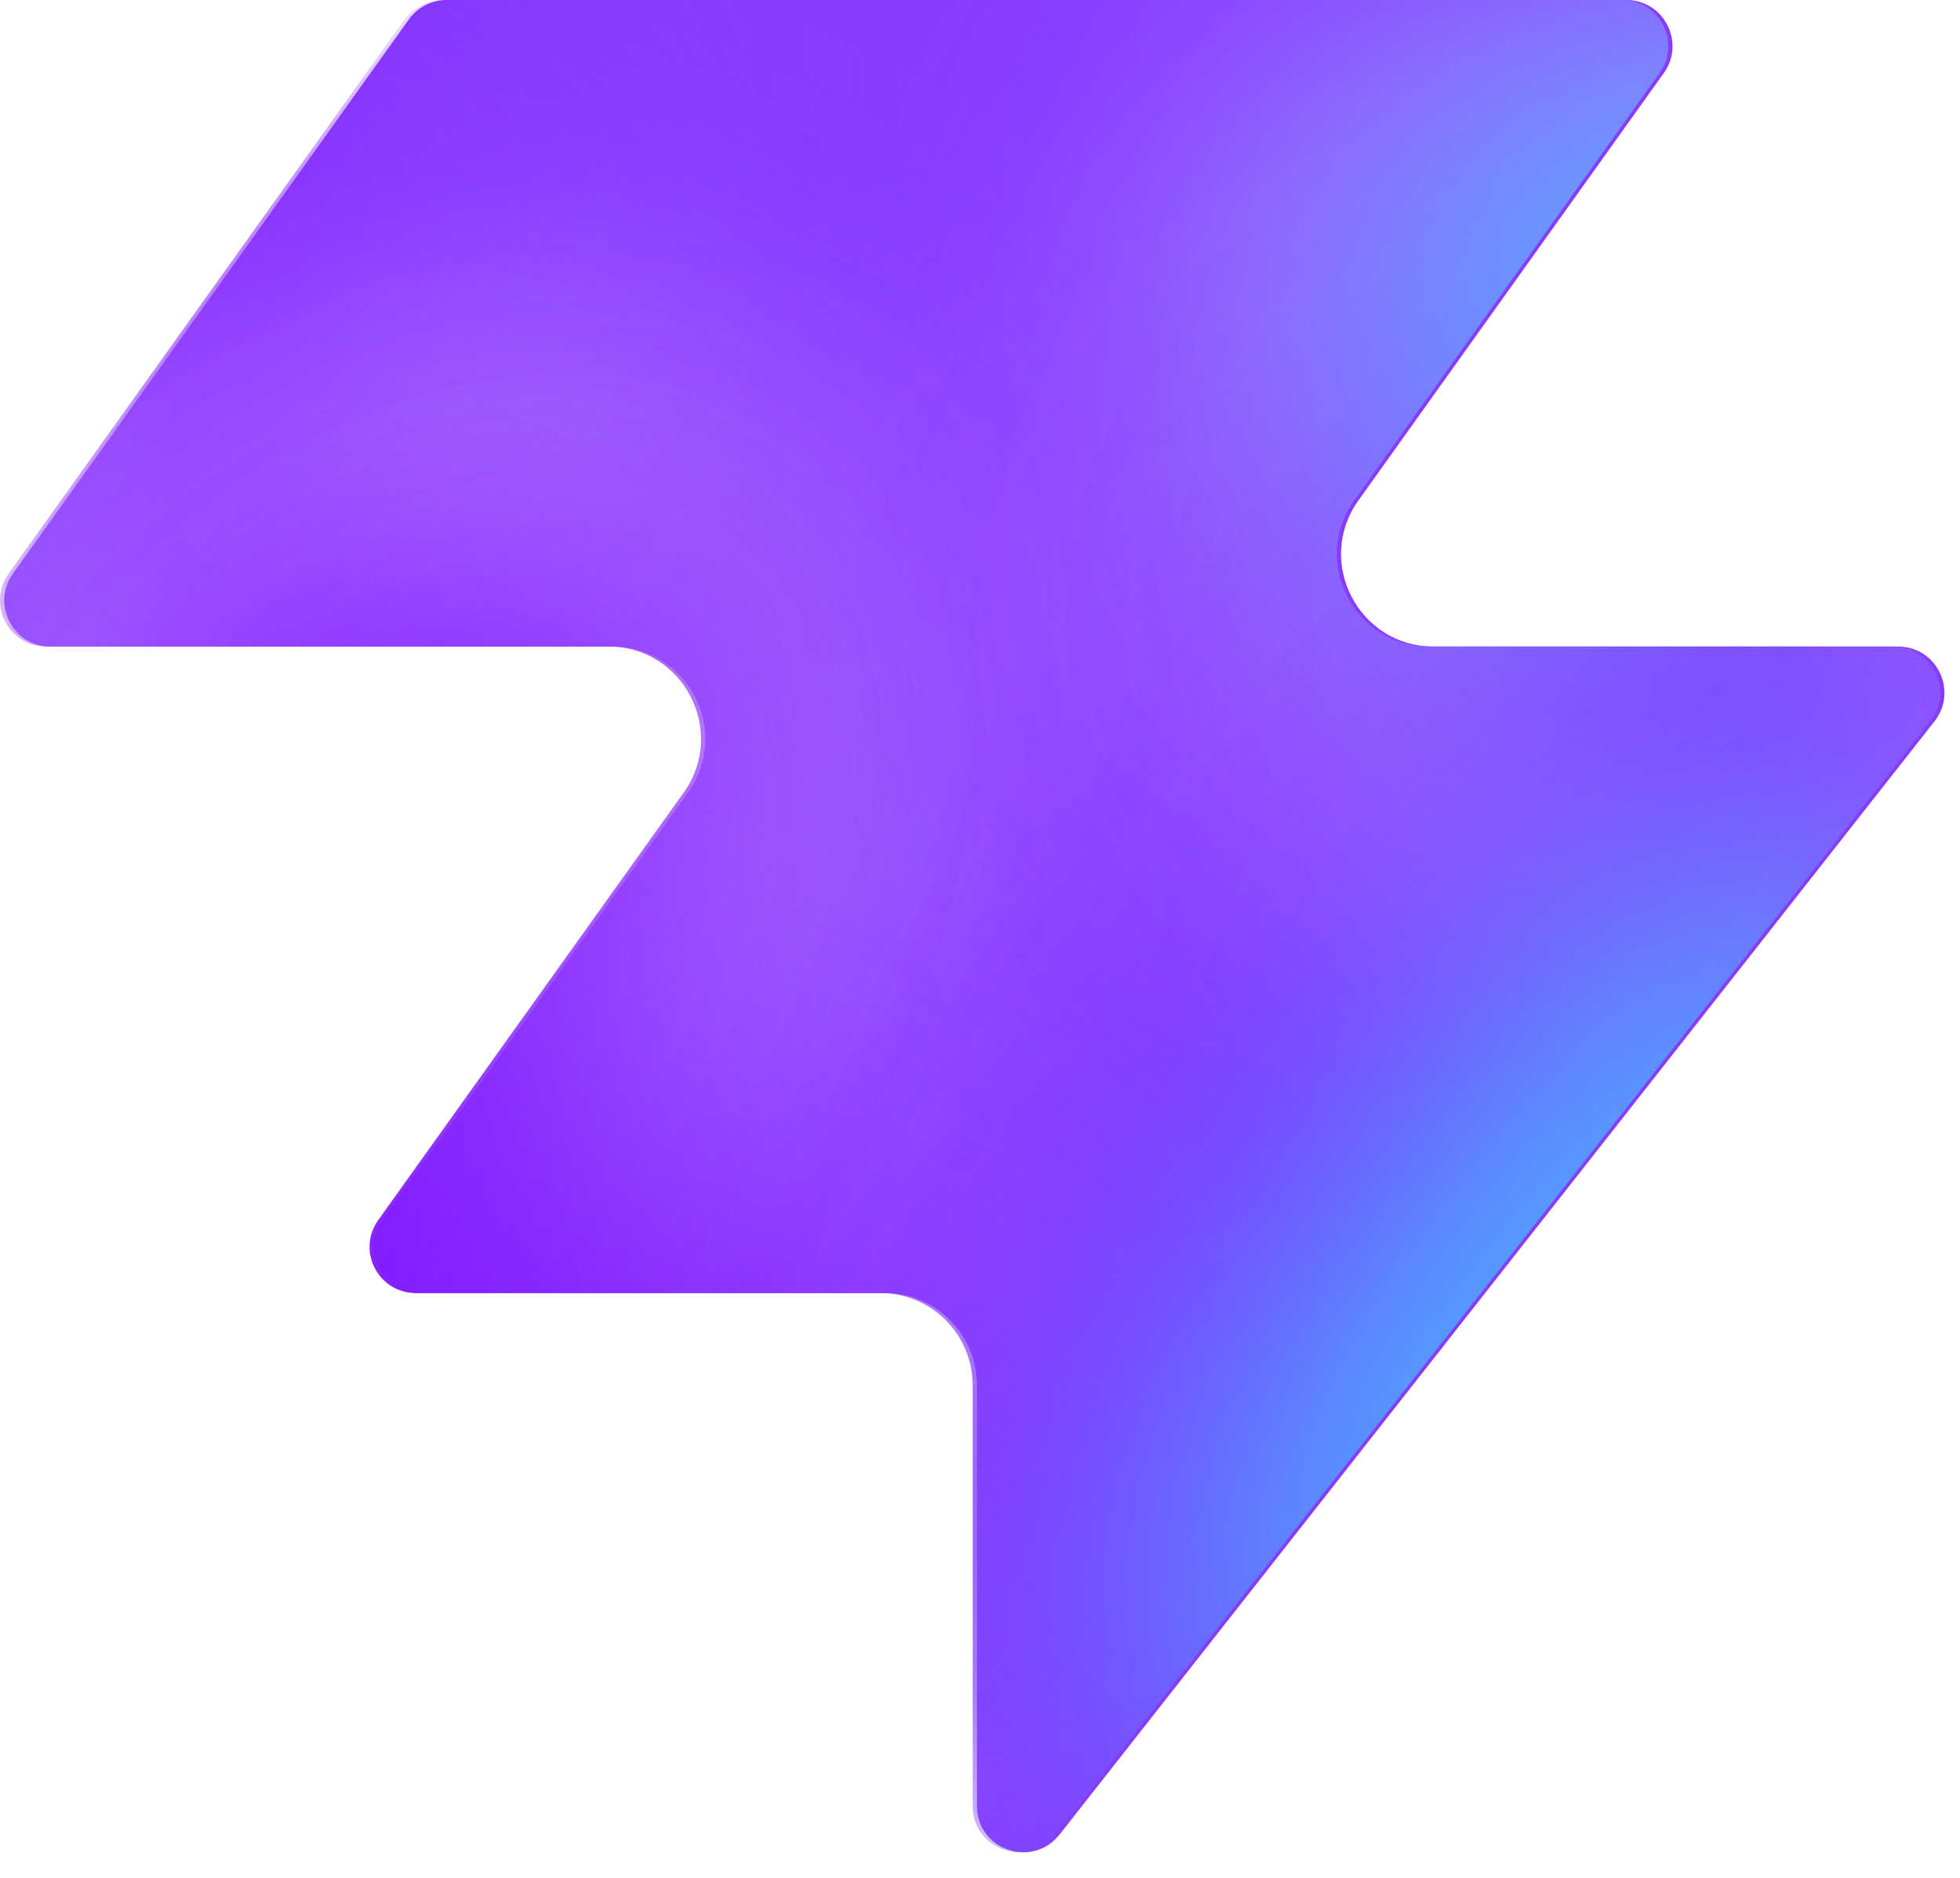
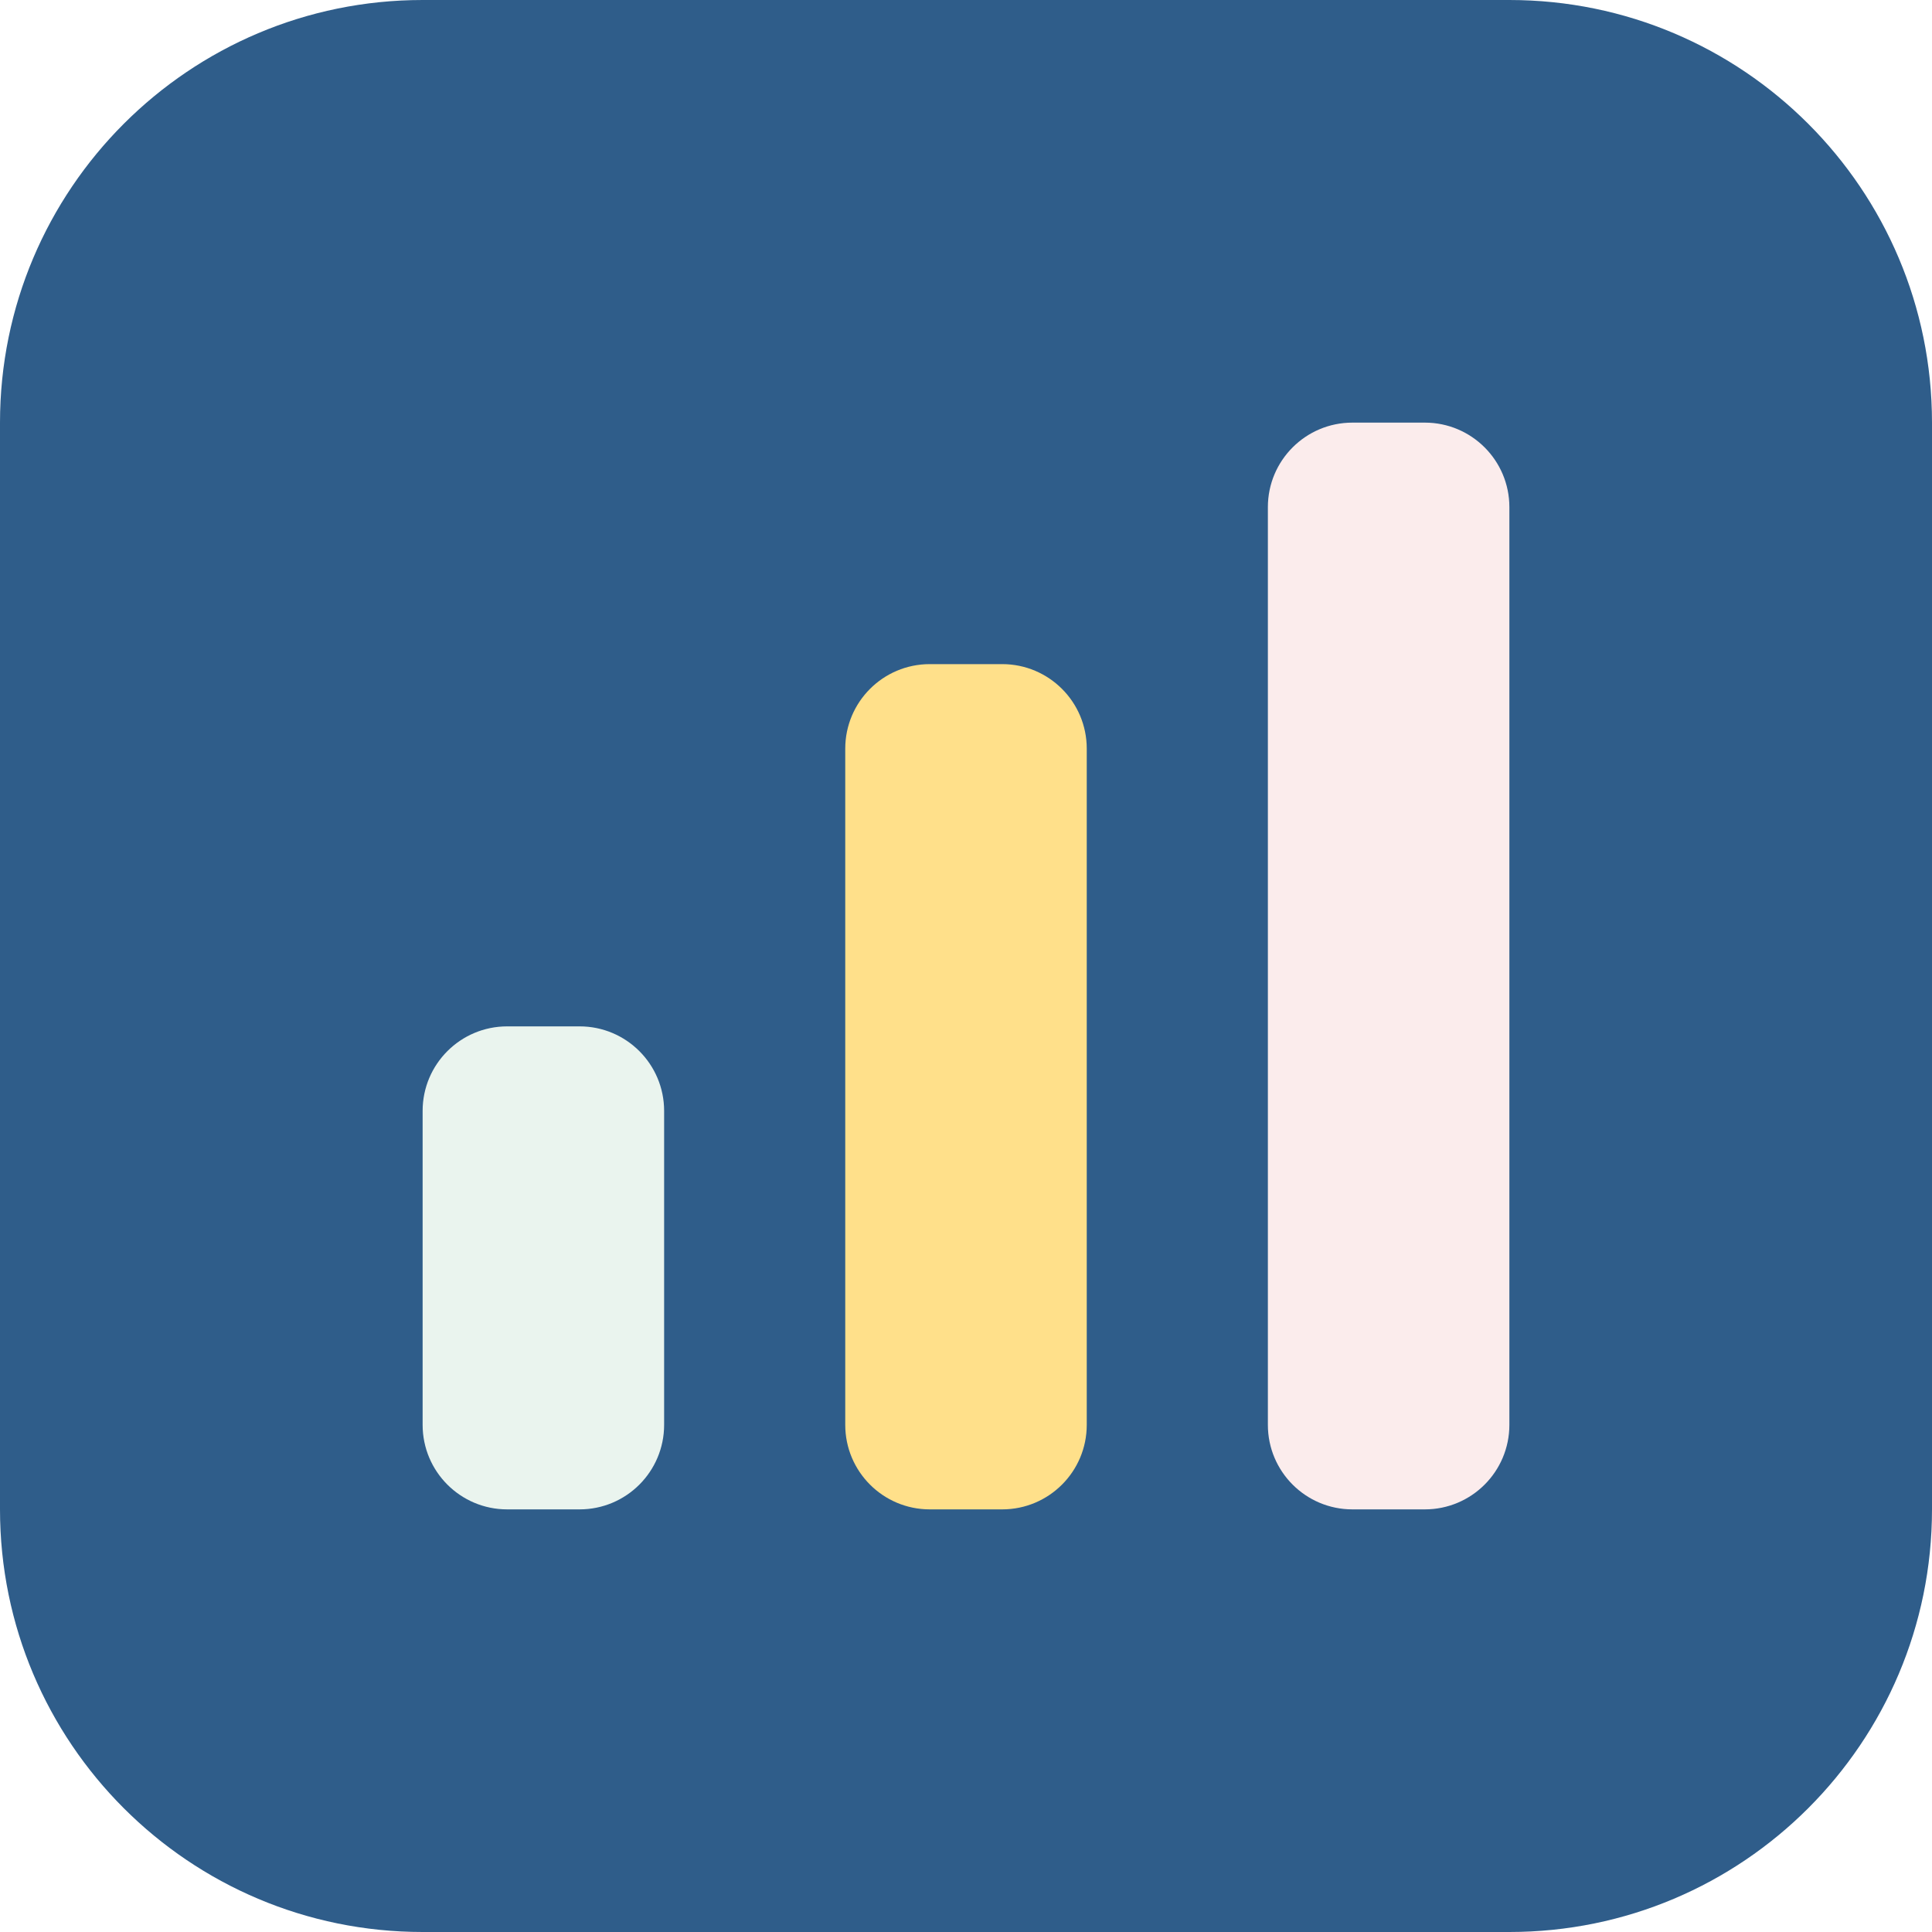
- <svg xmlns="http://www.w3.org/2000/svg" width="48" height="46" fill="none" viewBox="0 0 48 46">
-   <path fill="#863bff" d="M25.946 44.938c-.664.845-2.021.375-2.021-.698V33.937a2.26 2.26 0 0 0-2.262-2.262H10.287c-.92 0-1.456-1.04-.92-1.788l7.48-10.471c1.07-1.497 0-3.578-1.842-3.578H1.237c-.92 0-1.456-1.04-.92-1.788L10.013.474c.214-.297.556-.474.92-.474h28.894c.92 0 1.456 1.04.92 1.788l-7.48 10.471c-1.07 1.498 0 3.579 1.842 3.579h11.377c.943 0 1.473 1.088.89 1.83L25.947 44.94z" style="fill:#863bff;fill:color(display-p3 .525 .23 1);fill-opacity:1" />
-   <mask id="a" width="48" height="46" x="0" y="0" maskUnits="userSpaceOnUse" style="mask-type:alpha">
-     <path fill="#000" d="M25.842 44.938c-.664.844-2.021.375-2.021-.698V33.937a2.26 2.26 0 0 0-2.262-2.262H10.183c-.92 0-1.456-1.04-.92-1.788l7.48-10.471c1.07-1.498 0-3.579-1.842-3.579H1.133c-.92 0-1.456-1.04-.92-1.787L9.91.473c.214-.297.556-.474.92-.474h28.894c.92 0 1.456 1.04.92 1.788l-7.48 10.471c-1.07 1.498 0 3.578 1.842 3.578h11.377c.943 0 1.473 1.088.89 1.832L25.843 44.94z" style="fill:#000;fill-opacity:1" />
-   </mask>
-   <g mask="url(#a)">
-     <g filter="url(#b)">
-       <ellipse cx="5.508" cy="14.704" fill="#ede6ff" rx="5.508" ry="14.704" style="fill:#ede6ff;fill:color(display-p3 .927 .903 1);fill-opacity:1" transform="matrix(.00324 1 1 -.00324 -4.47 31.516)" />
-     </g>
-     <g filter="url(#c)">
-       <ellipse cx="10.399" cy="29.851" fill="#ede6ff" rx="10.399" ry="29.851" style="fill:#ede6ff;fill:color(display-p3 .927 .903 1);fill-opacity:1" transform="matrix(.00324 1 1 -.00324 -39.328 7.883)" />
-     </g>
-     <g filter="url(#d)">
-       <ellipse cx="5.508" cy="30.487" fill="#7e14ff" rx="5.508" ry="30.487" style="fill:#7e14ff;fill:color(display-p3 .492 .077 1);fill-opacity:1" transform="rotate(89.814 -25.913 -14.639)scale(1 -1)" />
-     </g>
-     <g filter="url(#e)">
-       <ellipse cx="5.508" cy="30.599" fill="#7e14ff" rx="5.508" ry="30.599" style="fill:#7e14ff;fill:color(display-p3 .492 .077 1);fill-opacity:1" transform="rotate(89.814 -32.644 -3.334)scale(1 -1)" />
-     </g>
-     <g filter="url(#f)">
-       <ellipse cx="5.508" cy="30.599" fill="#7e14ff" rx="5.508" ry="30.599" style="fill:#7e14ff;fill:color(display-p3 .492 .077 1);fill-opacity:1" transform="matrix(.00324 1 1 -.00324 -34.34 30.47)" />
-     </g>
-     <g filter="url(#g)">
-       <ellipse cx="14.072" cy="22.078" fill="#ede6ff" rx="14.072" ry="22.078" style="fill:#ede6ff;fill:color(display-p3 .927 .903 1);fill-opacity:1" transform="rotate(93.35 24.506 48.493)scale(-1 1)" />
-     </g>
-     <g filter="url(#h)">
-       <ellipse cx="3.47" cy="21.501" fill="#7e14ff" rx="3.47" ry="21.501" style="fill:#7e14ff;fill:color(display-p3 .492 .077 1);fill-opacity:1" transform="rotate(89.009 28.708 47.59)scale(-1 1)" />
-     </g>
-     <g filter="url(#i)">
-       <ellipse cx="3.47" cy="21.501" fill="#7e14ff" rx="3.47" ry="21.501" style="fill:#7e14ff;fill:color(display-p3 .492 .077 1);fill-opacity:1" transform="rotate(89.009 28.708 47.59)scale(-1 1)" />
-     </g>
-     <g filter="url(#j)">
-       <ellipse cx=".387" cy="8.972" fill="#7e14ff" rx="4.407" ry="29.108" style="fill:#7e14ff;fill:color(display-p3 .492 .077 1);fill-opacity:1" transform="rotate(39.51 .387 8.972)" />
-     </g>
-     <g filter="url(#k)">
-       <ellipse cx="47.523" cy="-6.092" fill="#7e14ff" rx="4.407" ry="29.108" style="fill:#7e14ff;fill:color(display-p3 .492 .077 1);fill-opacity:1" transform="rotate(37.892 47.523 -6.092)" />
-     </g>
-     <g filter="url(#l)">
-       <ellipse cx="41.412" cy="6.333" fill="#47bfff" rx="5.971" ry="9.665" style="fill:#47bfff;fill:color(display-p3 .28 .748 1);fill-opacity:1" transform="rotate(37.892 41.412 6.333)" />
-     </g>
-     <g filter="url(#m)">
-       <ellipse cx="-1.879" cy="38.332" fill="#7e14ff" rx="4.407" ry="29.108" style="fill:#7e14ff;fill:color(display-p3 .492 .077 1);fill-opacity:1" transform="rotate(37.892 -1.88 38.332)" />
-     </g>
-     <g filter="url(#n)">
-       <ellipse cx="-1.879" cy="38.332" fill="#7e14ff" rx="4.407" ry="29.108" style="fill:#7e14ff;fill:color(display-p3 .492 .077 1);fill-opacity:1" transform="rotate(37.892 -1.88 38.332)" />
-     </g>
-     <g filter="url(#o)">
-       <ellipse cx="35.651" cy="29.907" fill="#7e14ff" rx="4.407" ry="29.108" style="fill:#7e14ff;fill:color(display-p3 .492 .077 1);fill-opacity:1" transform="rotate(37.892 35.651 29.907)" />
-     </g>
-     <g filter="url(#p)">
-       <ellipse cx="38.418" cy="32.4" fill="#47bfff" rx="5.971" ry="15.297" style="fill:#47bfff;fill:color(display-p3 .28 .748 1);fill-opacity:1" transform="rotate(37.892 38.418 32.4)" />
-     </g>
-   </g>
-   <defs>
-     <filter id="b" width="60.045" height="41.654" x="-19.77" y="16.149" color-interpolation-filters="sRGB" filterUnits="userSpaceOnUse">
-       <feFlood flood-opacity="0" result="BackgroundImageFix" />
-       <feBlend in="SourceGraphic" in2="BackgroundImageFix" result="shape" />
-       <feGaussianBlur result="effect1_foregroundBlur_2002_17158" stdDeviation="7.659" />
-     </filter>
-     <filter id="c" width="90.34" height="51.437" x="-54.613" y="-7.533" color-interpolation-filters="sRGB" filterUnits="userSpaceOnUse">
-       <feFlood flood-opacity="0" result="BackgroundImageFix" />
-       <feBlend in="SourceGraphic" in2="BackgroundImageFix" result="shape" />
-       <feGaussianBlur result="effect1_foregroundBlur_2002_17158" stdDeviation="7.659" />
-     </filter>
-     <filter id="d" width="79.355" height="29.4" x="-49.64" y="2.03" color-interpolation-filters="sRGB" filterUnits="userSpaceOnUse">
-       <feFlood flood-opacity="0" result="BackgroundImageFix" />
-       <feBlend in="SourceGraphic" in2="BackgroundImageFix" result="shape" />
-       <feGaussianBlur result="effect1_foregroundBlur_2002_17158" stdDeviation="4.596" />
-     </filter>
-     <filter id="e" width="79.579" height="29.4" x="-45.045" y="20.029" color-interpolation-filters="sRGB" filterUnits="userSpaceOnUse">
-       <feFlood flood-opacity="0" result="BackgroundImageFix" />
-       <feBlend in="SourceGraphic" in2="BackgroundImageFix" result="shape" />
-       <feGaussianBlur result="effect1_foregroundBlur_2002_17158" stdDeviation="4.596" />
-     </filter>
-     <filter id="f" width="79.579" height="29.4" x="-43.513" y="21.178" color-interpolation-filters="sRGB" filterUnits="userSpaceOnUse">
-       <feFlood flood-opacity="0" result="BackgroundImageFix" />
-       <feBlend in="SourceGraphic" in2="BackgroundImageFix" result="shape" />
-       <feGaussianBlur result="effect1_foregroundBlur_2002_17158" stdDeviation="4.596" />
-     </filter>
-     <filter id="g" width="74.749" height="58.852" x="15.756" y="-17.901" color-interpolation-filters="sRGB" filterUnits="userSpaceOnUse">
-       <feFlood flood-opacity="0" result="BackgroundImageFix" />
-       <feBlend in="SourceGraphic" in2="BackgroundImageFix" result="shape" />
-       <feGaussianBlur result="effect1_foregroundBlur_2002_17158" stdDeviation="7.659" />
-     </filter>
-     <filter id="h" width="61.377" height="25.362" x="23.548" y="2.284" color-interpolation-filters="sRGB" filterUnits="userSpaceOnUse">
-       <feFlood flood-opacity="0" result="BackgroundImageFix" />
-       <feBlend in="SourceGraphic" in2="BackgroundImageFix" result="shape" />
-       <feGaussianBlur result="effect1_foregroundBlur_2002_17158" stdDeviation="4.596" />
-     </filter>
-     <filter id="i" width="61.377" height="25.362" x="23.548" y="2.284" color-interpolation-filters="sRGB" filterUnits="userSpaceOnUse">
-       <feFlood flood-opacity="0" result="BackgroundImageFix" />
-       <feBlend in="SourceGraphic" in2="BackgroundImageFix" result="shape" />
-       <feGaussianBlur result="effect1_foregroundBlur_2002_17158" stdDeviation="4.596" />
-     </filter>
-     <filter id="j" width="56.045" height="63.649" x="-27.636" y="-22.853" color-interpolation-filters="sRGB" filterUnits="userSpaceOnUse">
-       <feFlood flood-opacity="0" result="BackgroundImageFix" />
-       <feBlend in="SourceGraphic" in2="BackgroundImageFix" result="shape" />
-       <feGaussianBlur result="effect1_foregroundBlur_2002_17158" stdDeviation="4.596" />
-     </filter>
-     <filter id="k" width="54.814" height="64.646" x="20.116" y="-38.415" color-interpolation-filters="sRGB" filterUnits="userSpaceOnUse">
-       <feFlood flood-opacity="0" result="BackgroundImageFix" />
-       <feBlend in="SourceGraphic" in2="BackgroundImageFix" result="shape" />
-       <feGaussianBlur result="effect1_foregroundBlur_2002_17158" stdDeviation="4.596" />
-     </filter>
-     <filter id="l" width="33.541" height="35.313" x="24.641" y="-11.323" color-interpolation-filters="sRGB" filterUnits="userSpaceOnUse">
-       <feFlood flood-opacity="0" result="BackgroundImageFix" />
-       <feBlend in="SourceGraphic" in2="BackgroundImageFix" result="shape" />
-       <feGaussianBlur result="effect1_foregroundBlur_2002_17158" stdDeviation="4.596" />
-     </filter>
-     <filter id="m" width="54.814" height="64.646" x="-29.286" y="6.009" color-interpolation-filters="sRGB" filterUnits="userSpaceOnUse">
-       <feFlood flood-opacity="0" result="BackgroundImageFix" />
-       <feBlend in="SourceGraphic" in2="BackgroundImageFix" result="shape" />
-       <feGaussianBlur result="effect1_foregroundBlur_2002_17158" stdDeviation="4.596" />
-     </filter>
-     <filter id="n" width="54.814" height="64.646" x="-29.286" y="6.009" color-interpolation-filters="sRGB" filterUnits="userSpaceOnUse">
-       <feFlood flood-opacity="0" result="BackgroundImageFix" />
-       <feBlend in="SourceGraphic" in2="BackgroundImageFix" result="shape" />
-       <feGaussianBlur result="effect1_foregroundBlur_2002_17158" stdDeviation="4.596" />
-     </filter>
-     <filter id="o" width="54.814" height="64.646" x="8.244" y="-2.416" color-interpolation-filters="sRGB" filterUnits="userSpaceOnUse">
-       <feFlood flood-opacity="0" result="BackgroundImageFix" />
-       <feBlend in="SourceGraphic" in2="BackgroundImageFix" result="shape" />
-       <feGaussianBlur result="effect1_foregroundBlur_2002_17158" stdDeviation="4.596" />
-     </filter>
-     <filter id="p" width="39.409" height="43.623" x="18.713" y="10.588" color-interpolation-filters="sRGB" filterUnits="userSpaceOnUse">
-       <feFlood flood-opacity="0" result="BackgroundImageFix" />
-       <feBlend in="SourceGraphic" in2="BackgroundImageFix" result="shape" />
-       <feGaussianBlur result="effect1_foregroundBlur_2002_17158" stdDeviation="4.596" />
-     </filter>
-   </defs>
+ <svg xmlns="http://www.w3.org/2000/svg" viewBox="0 0 32 32">
+   <rect width="32" height="32" rx="7" fill="#2f5d8a" />
+   <rect x="7" y="17" width="4" height="8" rx="1.4" fill="#eaf4ee" />
+   <rect x="14" y="11" width="4" height="14" rx="1.4" fill="#ffe08a" />
+   <rect x="21" y="7" width="4" height="18" rx="1.4" fill="#fbecec" />
</svg>
